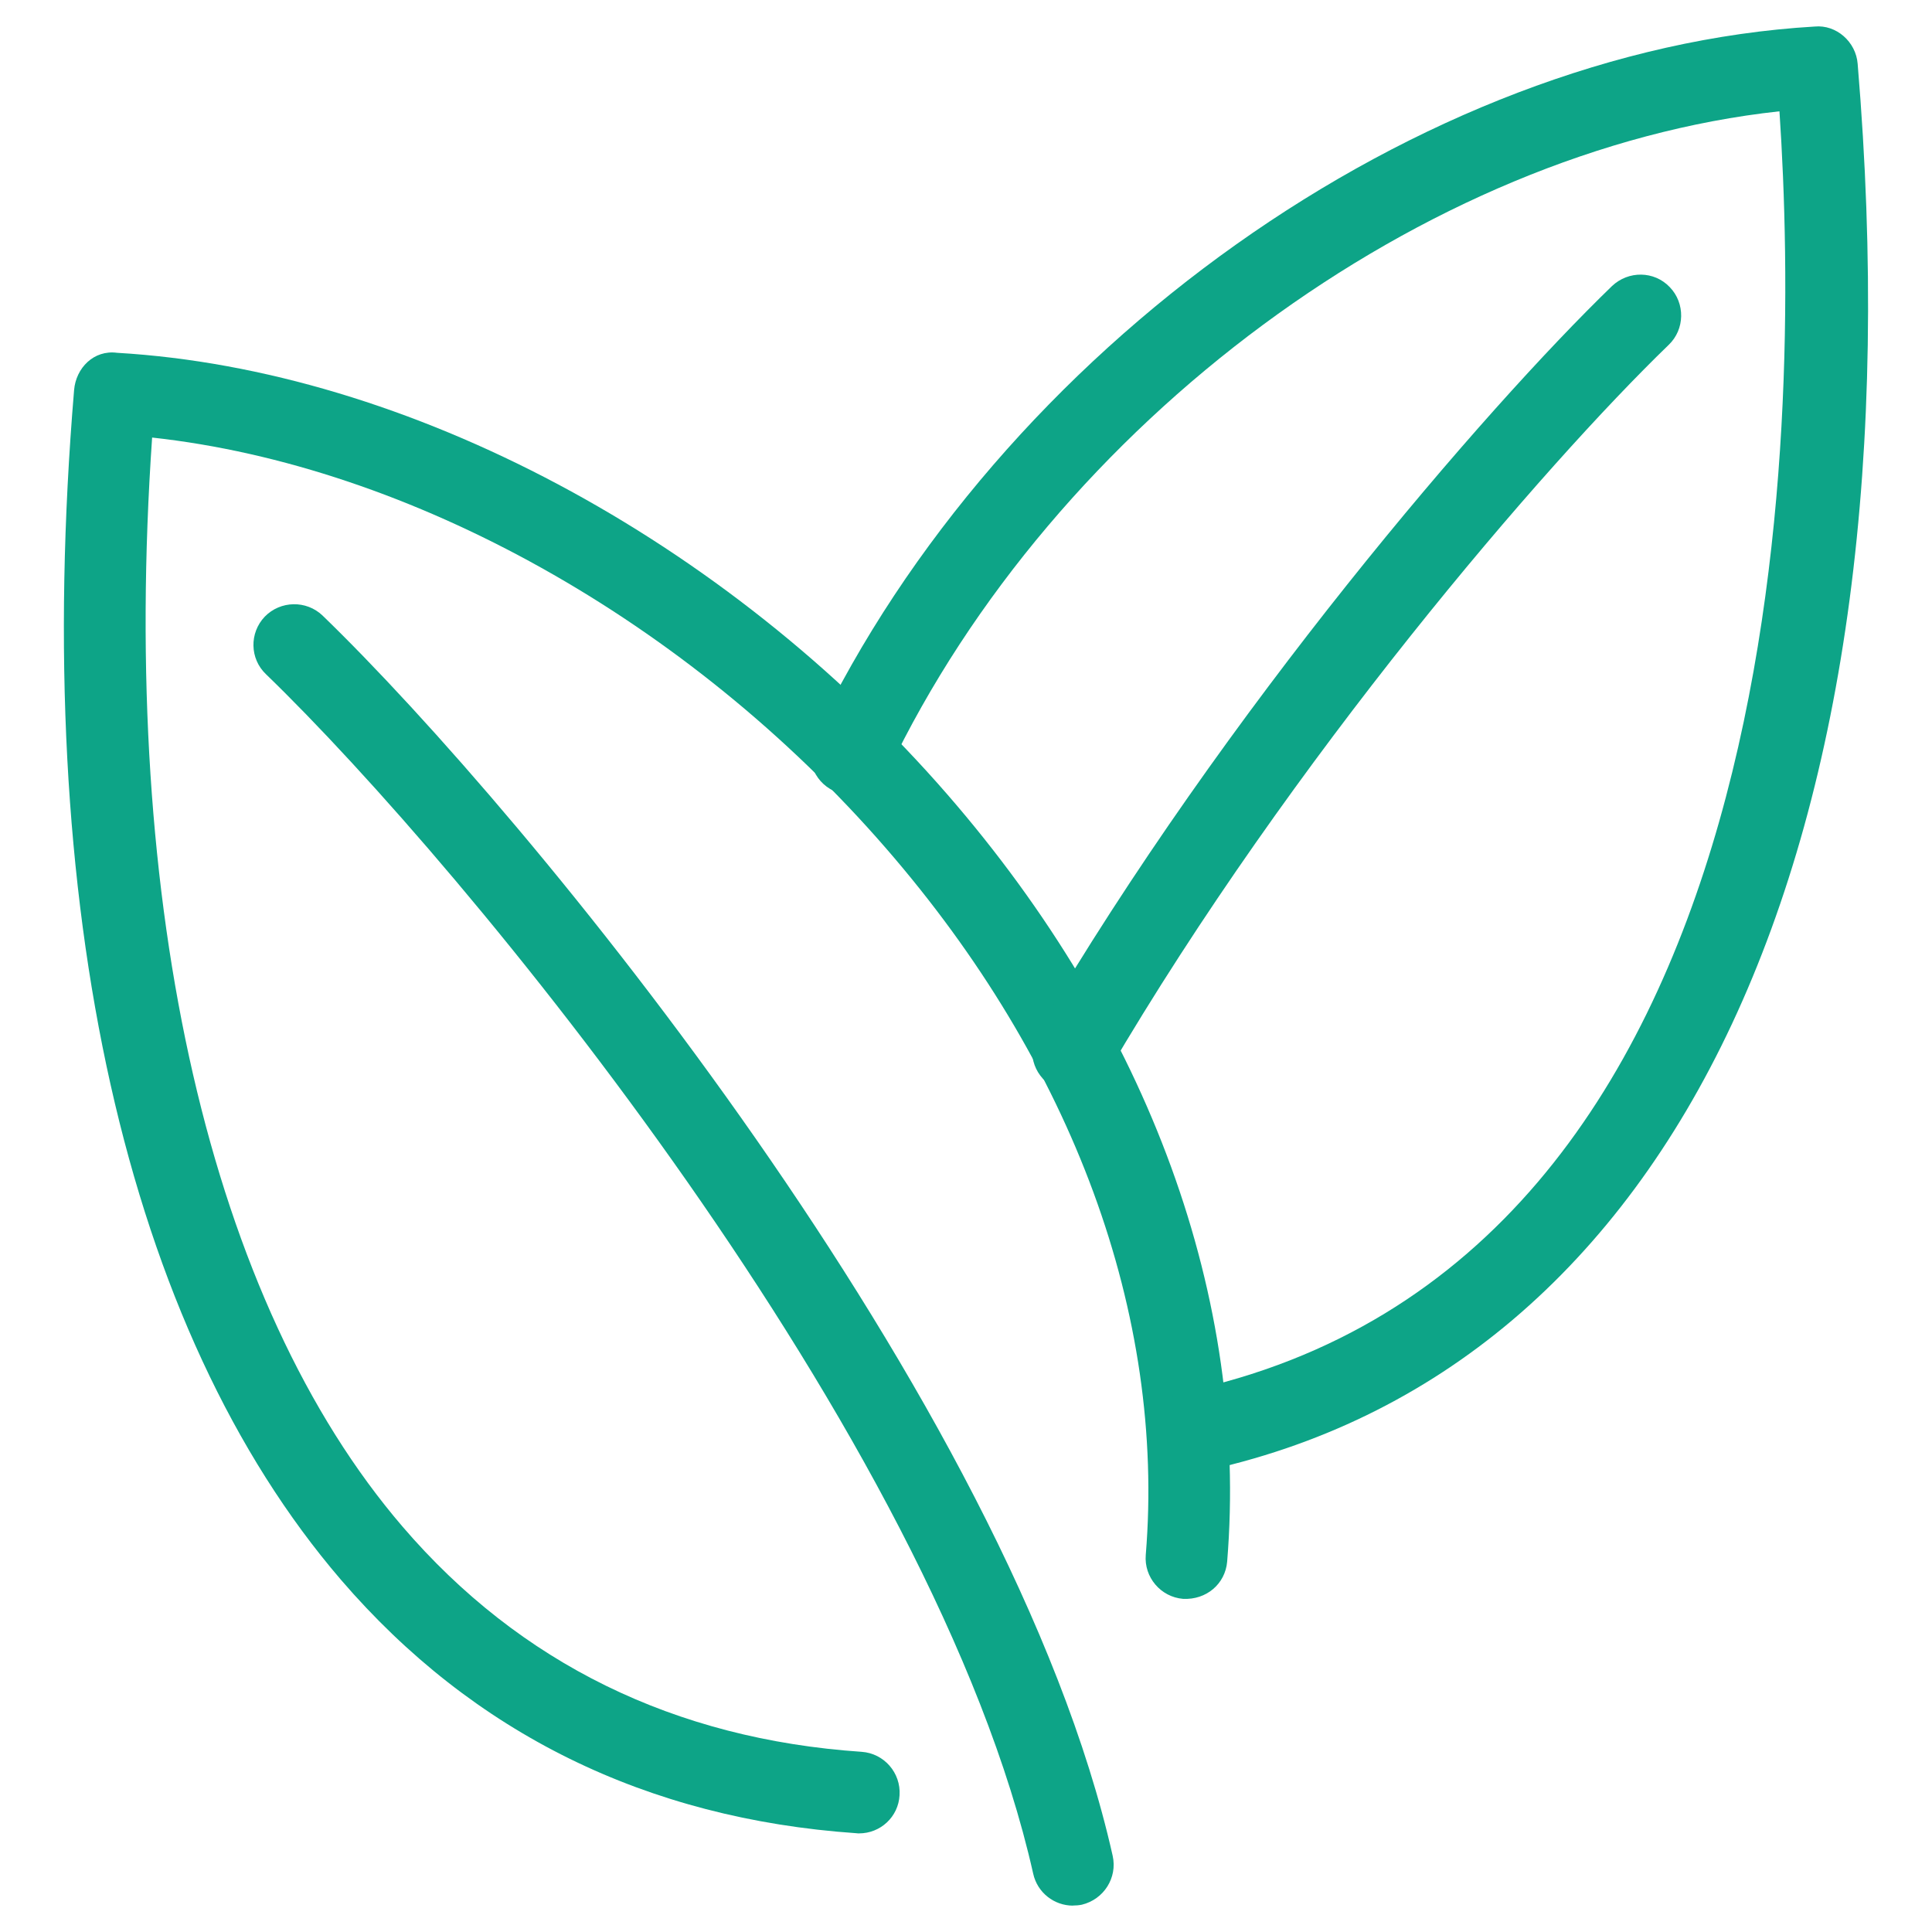
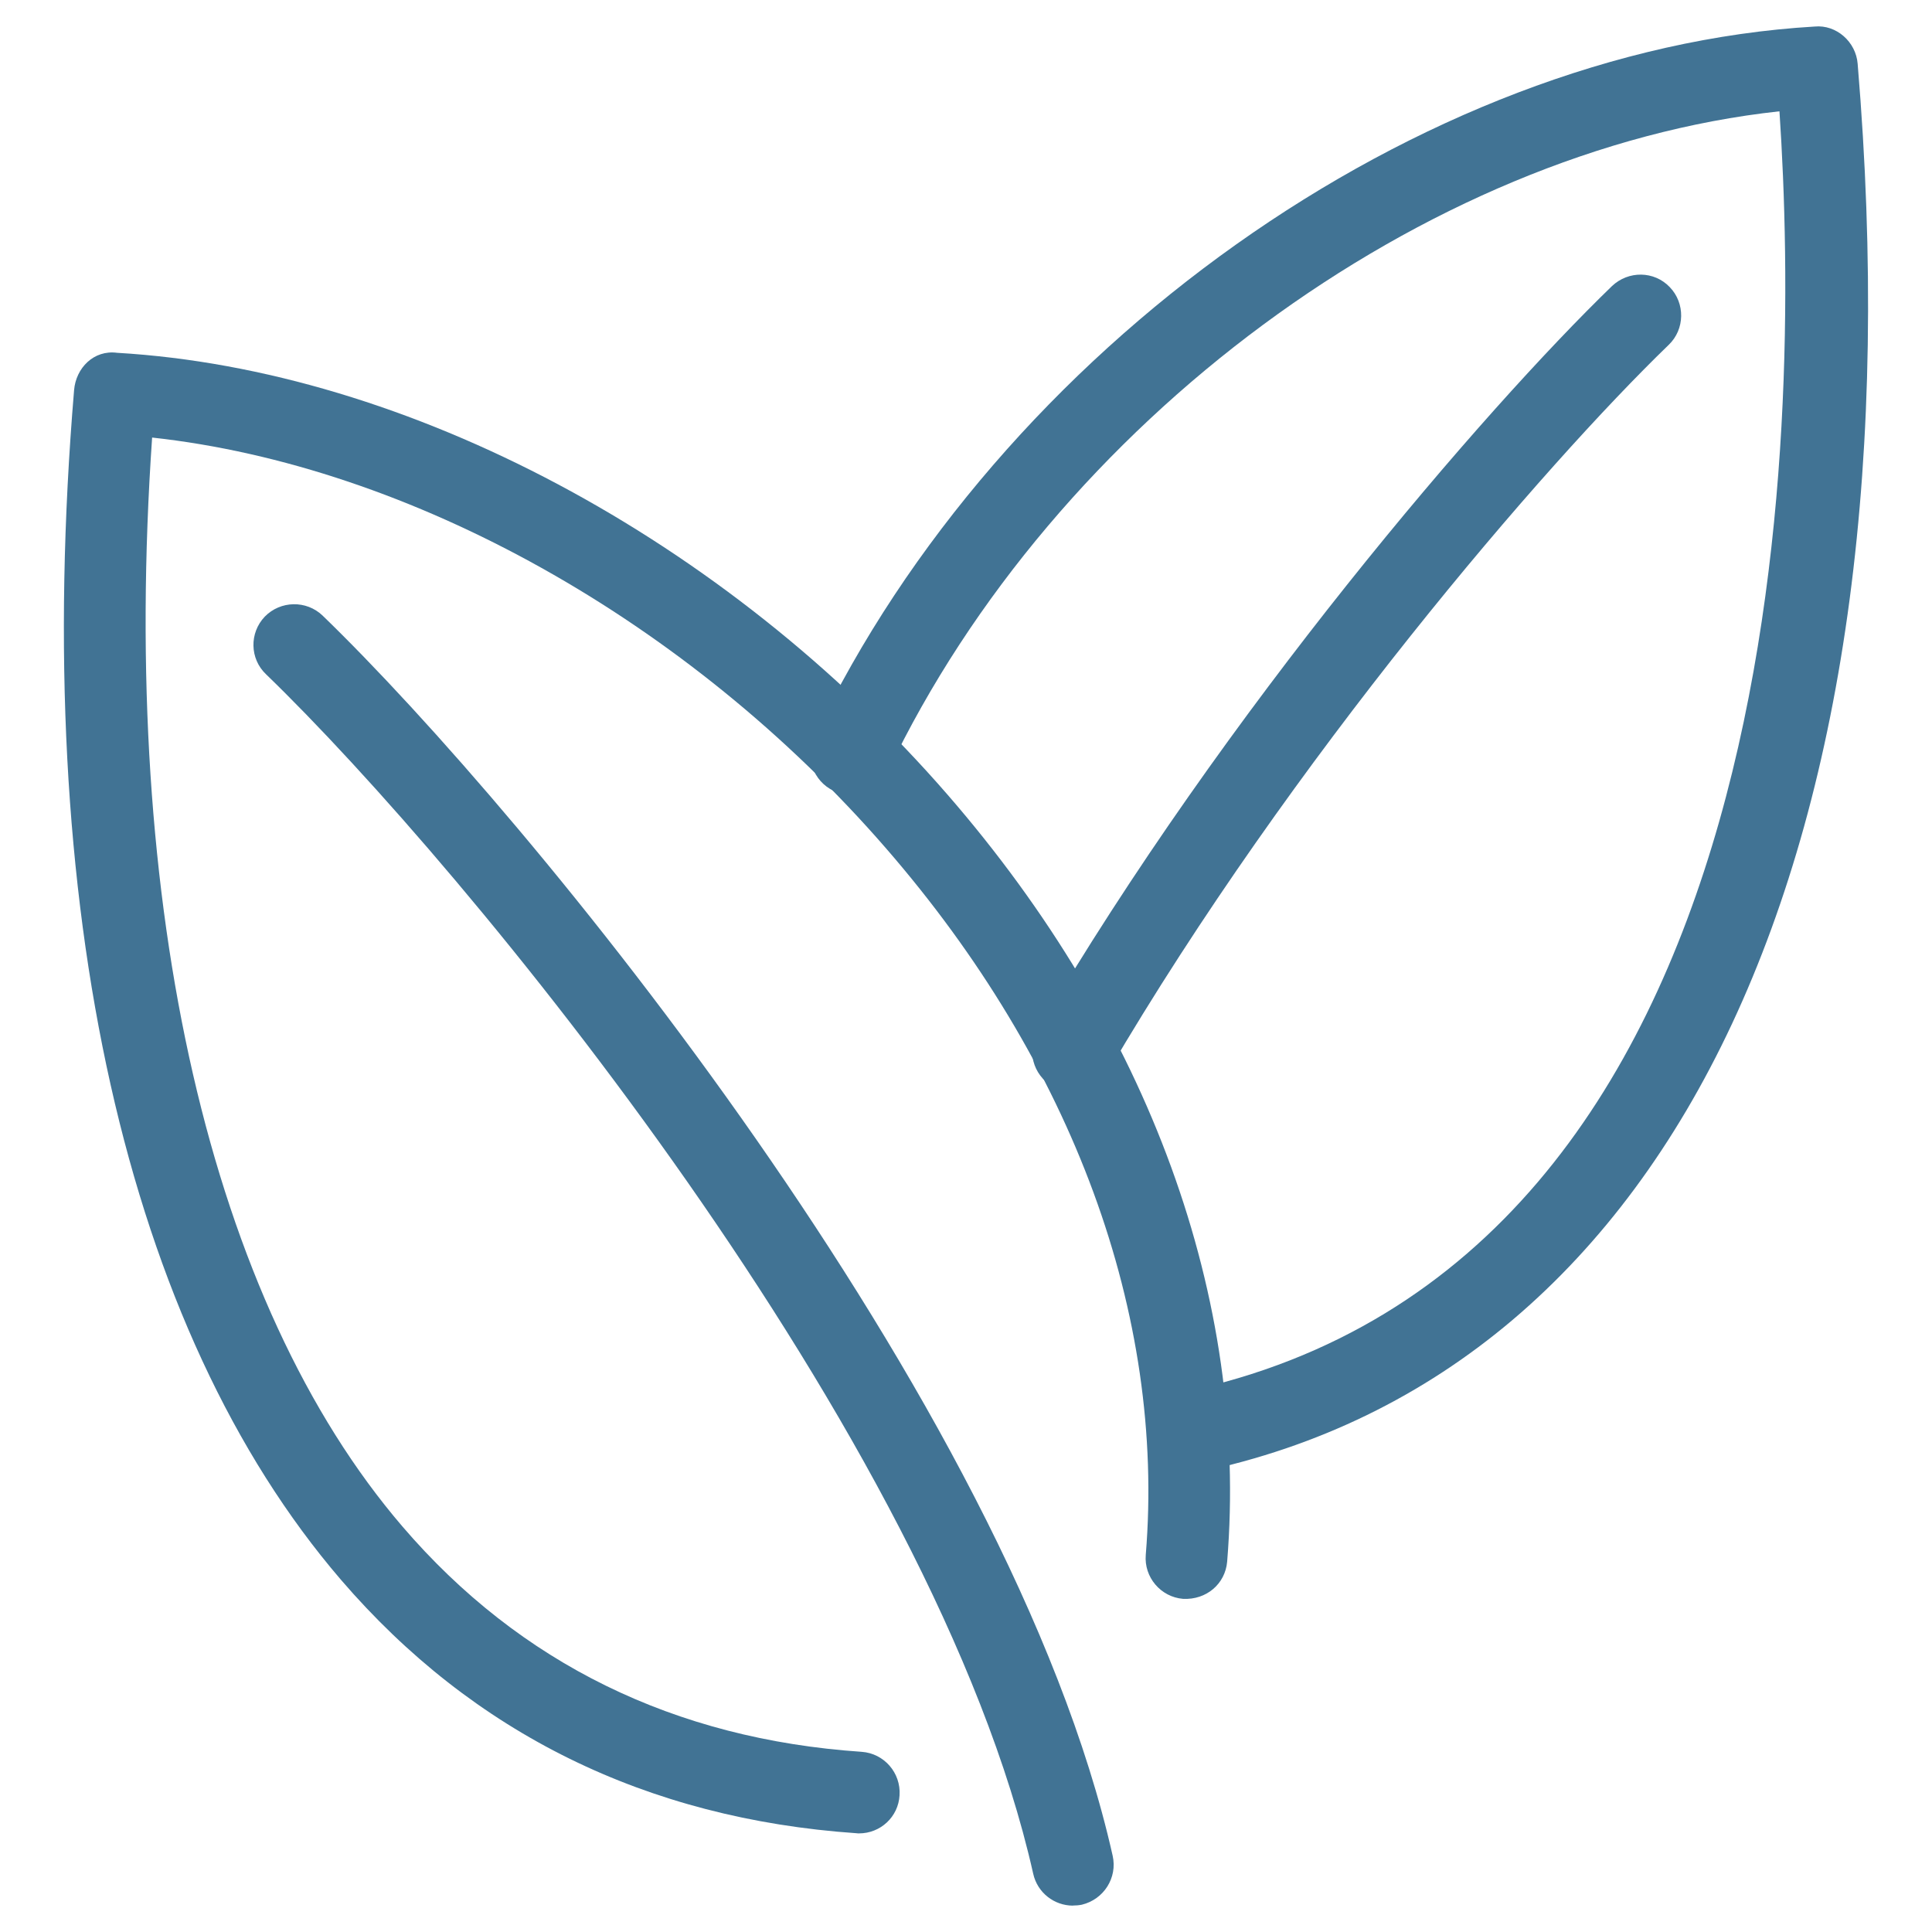
- <svg xmlns="http://www.w3.org/2000/svg" viewBox="0 0 23 23" fill="#0da487">
+ <svg xmlns="http://www.w3.org/2000/svg" viewBox="0 0 23 23" fill="#417394">
  <path d="M10.228 21.826C10.217 21.826 10.207 21.826 10.194 21.824C7.696 21.651 5.632 20.636 4.059 18.807C1.495 15.822 0.368 10.792 0.882 4.644C0.904 4.381 1.116 4.163 1.394 4.2C4.85 4.402 8.637 6.418 11.28 9.46C13.684 12.228 14.865 15.469 14.609 18.591C14.586 18.856 14.362 19.048 14.084 19.034C13.818 19.012 13.618 18.776 13.64 18.511C13.875 15.654 12.776 12.665 10.546 10.097C8.192 7.385 4.886 5.545 1.811 5.209C1.424 10.799 2.501 15.505 4.793 18.175C6.189 19.801 8.029 20.704 10.258 20.855C10.525 20.874 10.726 21.105 10.709 21.372C10.695 21.629 10.482 21.826 10.227 21.826L10.228 21.826Z" />
  <path d="M12.773 22.686C12.55 22.686 12.35 22.532 12.3 22.306C11.129 17.093 5.537 10.316 3.166 8.026C2.973 7.842 2.967 7.535 3.152 7.341C3.339 7.149 3.647 7.144 3.839 7.327C6.276 9.683 12.027 16.667 13.246 22.092C13.305 22.355 13.14 22.612 12.879 22.675C12.844 22.682 12.808 22.685 12.773 22.685L12.773 22.686Z" />
  <path d="M14.173 17.536C13.947 17.536 13.746 17.379 13.698 17.15C13.643 16.887 13.812 16.63 14.074 16.575C21.386 15.045 21.436 5.079 21.184 1.325C16.961 1.783 12.557 5.02 10.57 9.185C10.454 9.428 10.163 9.529 9.923 9.414C9.681 9.299 9.578 9.009 9.693 8.768C11.898 4.145 16.907 0.591 21.603 0.316C21.862 0.291 22.095 0.499 22.115 0.76C22.895 10.067 19.963 16.334 14.272 17.526C14.238 17.532 14.206 17.536 14.173 17.536L14.173 17.536Z" />
  <path d="M12.772 12.998C12.688 12.998 12.604 12.978 12.527 12.932C12.296 12.795 12.218 12.5 12.354 12.266C14.587 8.455 17.666 4.88 19.191 3.405C19.386 3.221 19.692 3.223 19.878 3.418C20.063 3.609 20.059 3.92 19.866 4.105C18.38 5.541 15.376 9.031 13.191 12.76C13.1 12.91 12.938 12.998 12.772 12.998L12.772 12.998Z" />
</svg>
